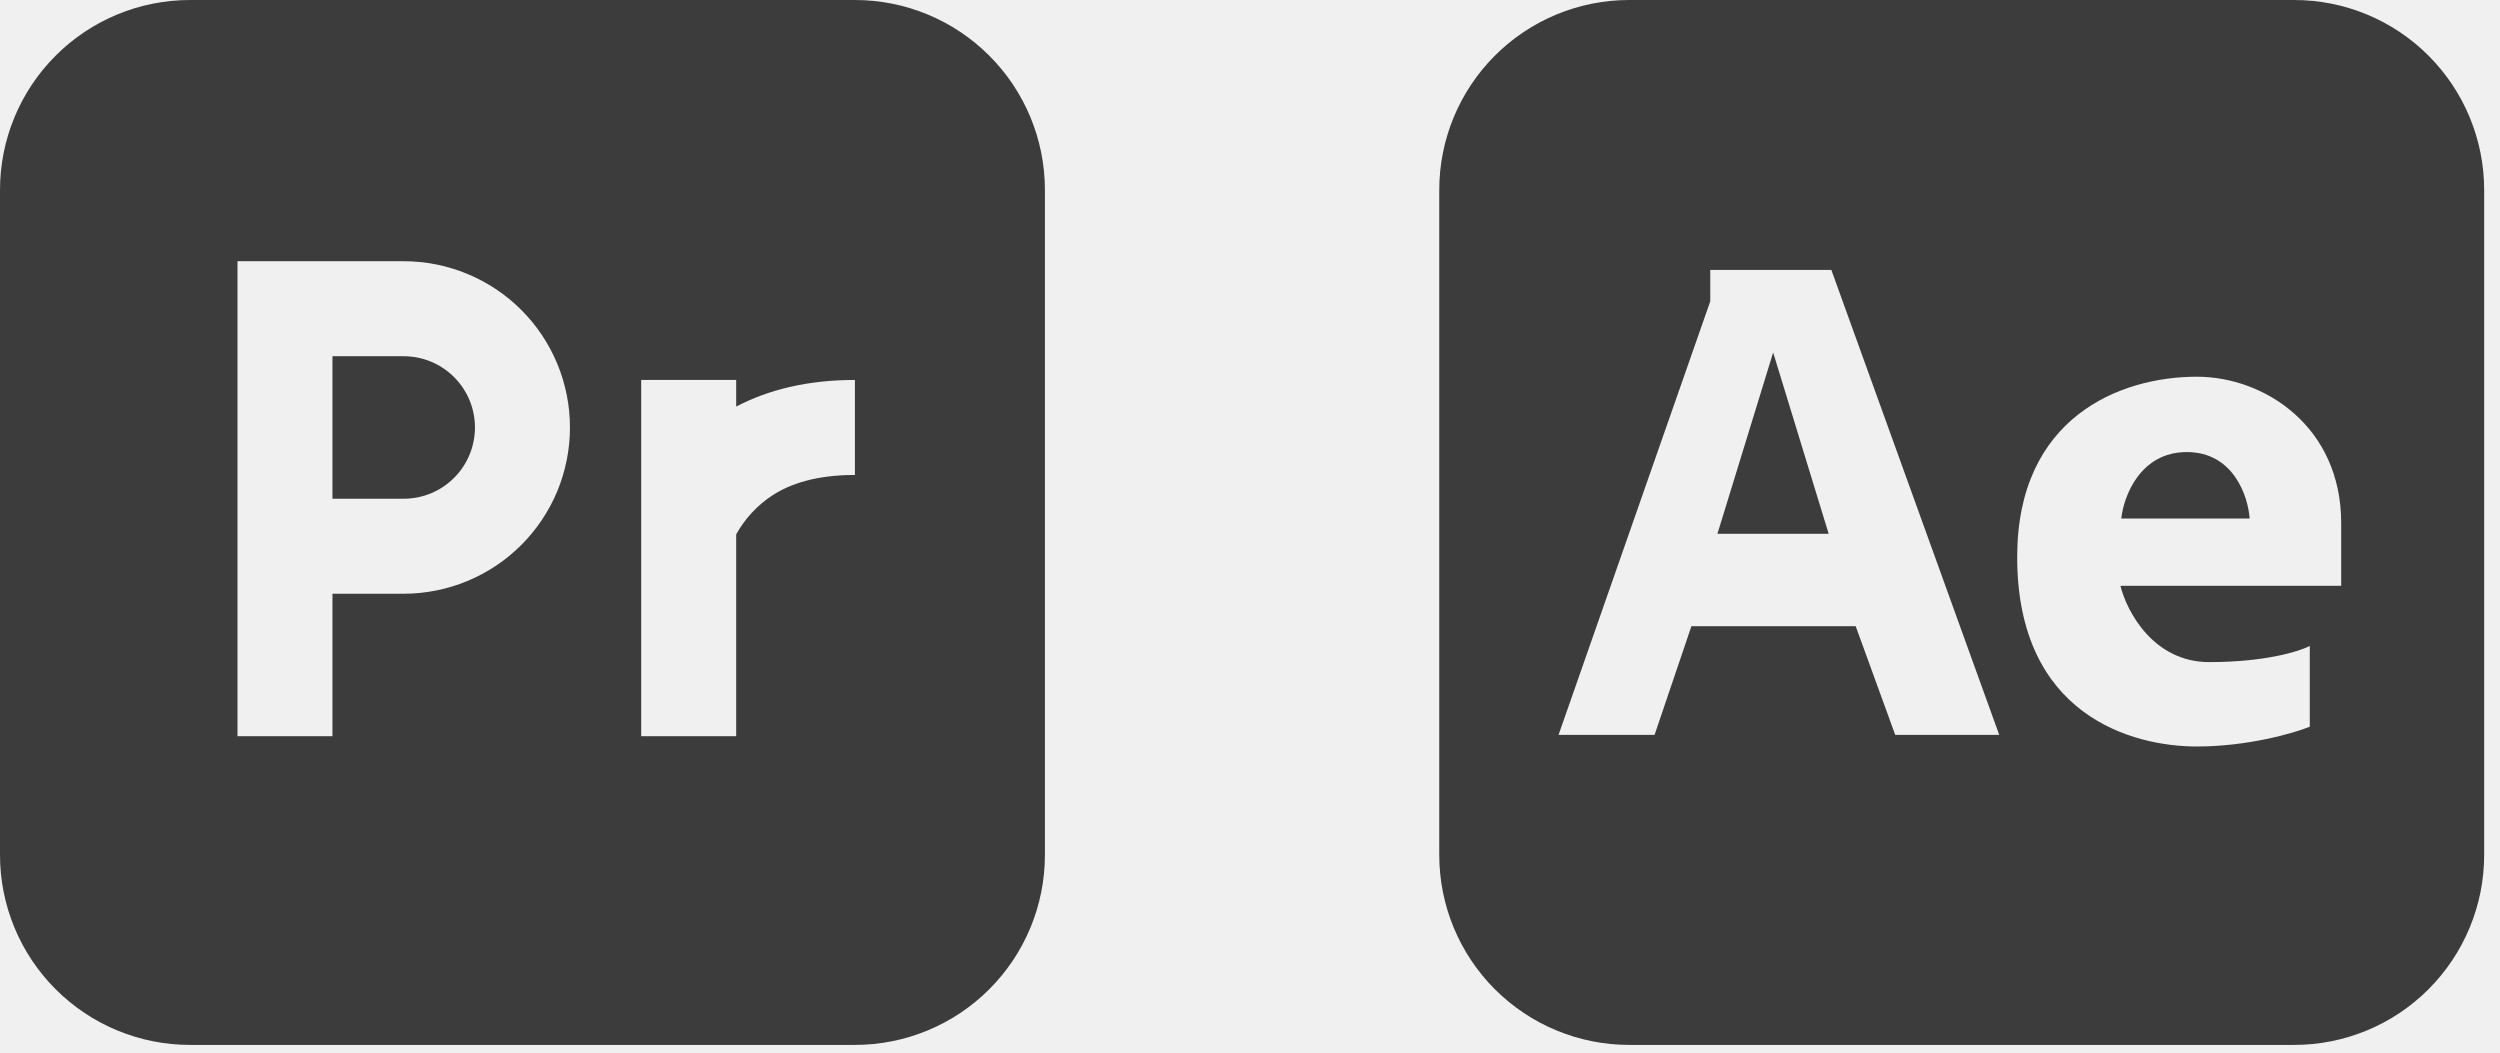
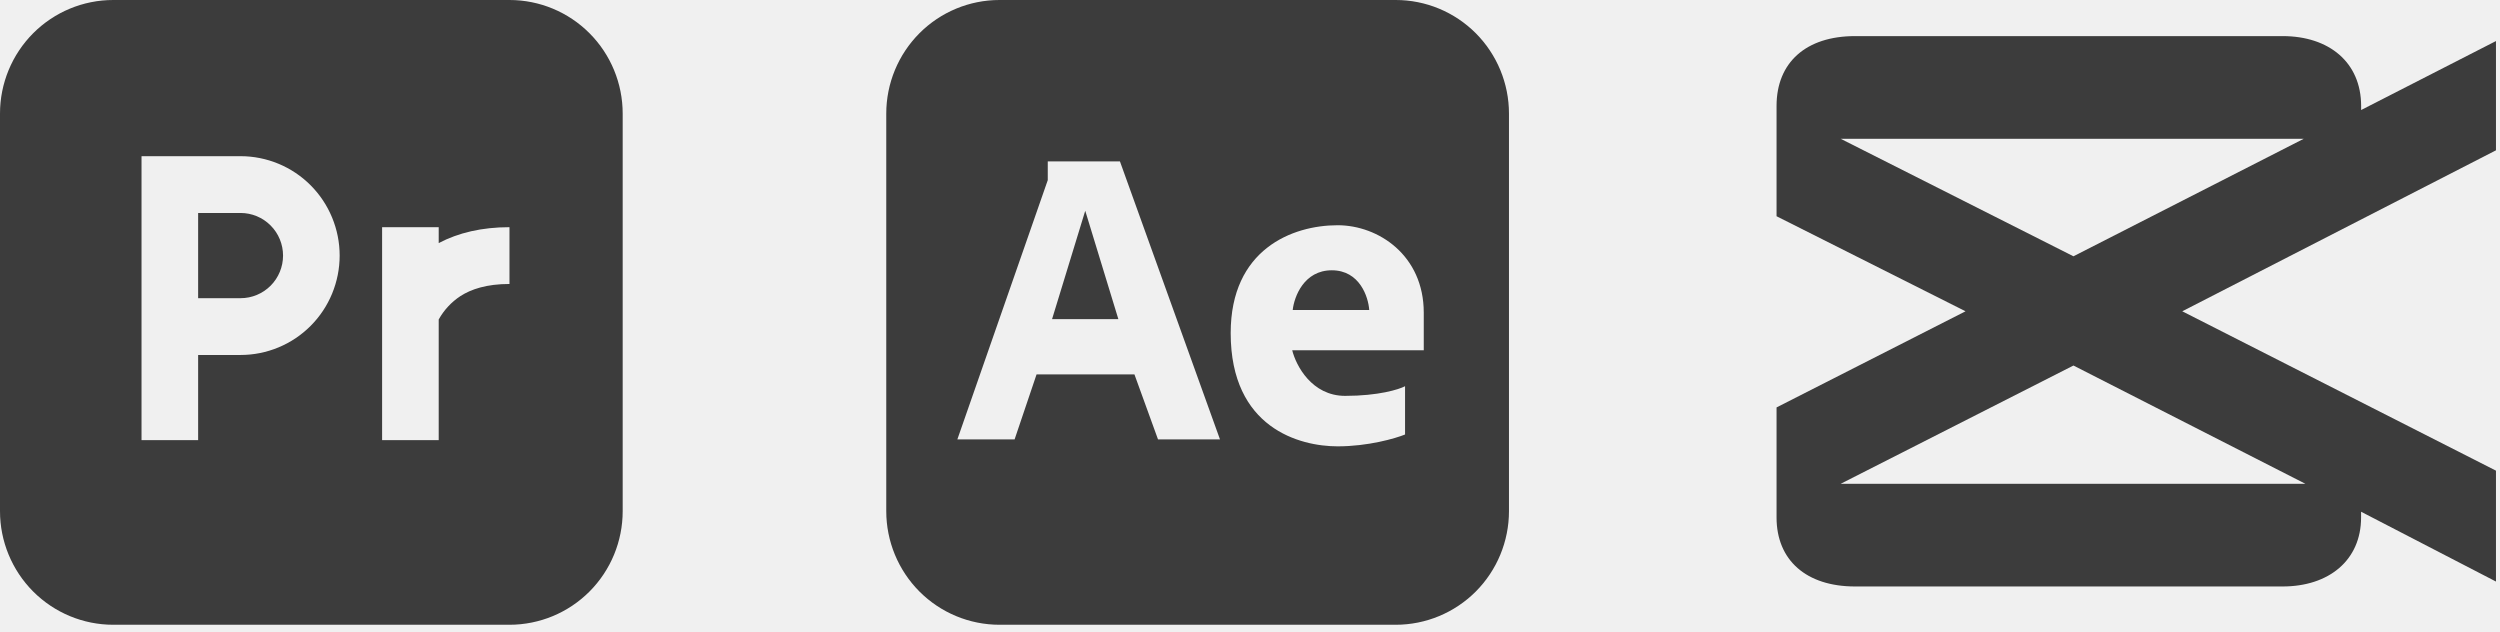
- <svg xmlns="http://www.w3.org/2000/svg" width="57" height="24" viewBox="0 0 57 24" fill="none">
-   <path fill-rule="evenodd" clip-rule="evenodd" d="M4.332 0C3.183 0 2.081 0.456 1.269 1.269C0.456 2.081 0 3.183 0 4.332V19.492C0 20.641 0.456 21.743 1.269 22.555C2.081 23.368 3.183 23.824 4.332 23.824H19.492C20.641 23.824 21.743 23.368 22.555 22.555C23.368 21.743 23.824 20.641 23.824 19.492V4.332C23.824 3.183 23.368 2.081 22.555 1.269C21.743 0.456 20.641 0 19.492 0H4.332ZM6.498 5.956H5.415V16.785H7.58V13.537H9.205C9.703 13.537 10.195 13.438 10.655 13.248C11.115 13.057 11.533 12.778 11.885 12.426C12.237 12.074 12.516 11.657 12.707 11.197C12.897 10.737 12.995 10.244 12.995 9.746C12.995 9.249 12.897 8.756 12.707 8.296C12.516 7.836 12.237 7.418 11.885 7.066C11.533 6.714 11.115 6.435 10.655 6.245C10.195 6.054 9.703 5.956 9.205 5.956H6.498ZM9.205 11.371H7.58V8.122H9.205C9.636 8.122 10.049 8.293 10.353 8.598C10.658 8.902 10.829 9.315 10.829 9.746C10.829 10.177 10.658 10.59 10.353 10.895C10.049 11.2 9.636 11.371 9.205 11.371ZM14.619 8.663V16.785H16.785V12.183C16.986 11.822 17.271 11.516 17.617 11.29C18.025 11.028 18.614 10.829 19.492 10.829V8.663C18.436 8.663 17.536 8.876 16.785 9.27V8.663H14.619Z" fill="#3C3C3C" />
-   <path fill-rule="evenodd" clip-rule="evenodd" d="M37.146 0C35.997 0 34.896 0.456 34.083 1.269C33.271 2.081 32.815 3.183 32.815 4.332V19.492C32.815 20.641 33.271 21.743 34.083 22.555C34.896 23.368 35.997 23.824 37.146 23.824H52.307C53.456 23.824 54.558 23.368 55.37 22.555C56.182 21.743 56.639 20.641 56.639 19.492V4.332C56.639 3.183 56.182 2.081 55.37 1.269C54.558 0.456 53.456 0 52.307 0H37.146ZM35.535 16.755L38.994 6.87V6.155H41.755L45.582 16.755H43.211L42.31 14.278H38.564L37.724 16.755H35.535ZM39.157 12.171H41.694L40.428 8.037L39.157 12.171ZM52.663 14.728V16.569C52.288 16.72 51.247 17.02 50.085 17.02C48.632 17.02 45.992 16.324 45.992 12.701C45.992 9.509 48.346 8.589 50.085 8.589C51.64 8.589 53.379 9.734 53.379 11.924V13.357H48.346C48.489 13.936 49.094 15.096 50.371 15.096C51.648 15.096 52.432 14.85 52.663 14.728ZM48.365 11.822H51.292C51.258 11.318 50.924 10.307 49.86 10.307C48.795 10.307 48.419 11.316 48.365 11.822Z" fill="#3C3C3C" />
+ <svg xmlns="http://www.w3.org/2000/svg" width="95" height="24" viewBox="0 0 95 24" fill="none">
+   <g clip-path="url(#clip0_40000415_156)">
+     <path fill-rule="evenodd" clip-rule="evenodd" d="M4.302 0C3.161 0 2.067 0.455 1.26 1.264C0.453 2.074 0 3.172 0 4.316V19.424C0 20.569 0.453 21.667 1.26 22.477C2.067 23.286 3.161 23.741 4.302 23.741H19.36C20.501 23.741 21.596 23.286 22.402 22.477C23.209 21.667 23.662 20.569 23.662 19.424V4.316C23.662 3.172 23.209 2.074 22.402 1.264C21.596 0.455 20.501 0 19.36 0H4.302ZM6.453 5.935H5.378V16.726H7.529V13.489H9.142C9.637 13.489 10.126 13.391 10.583 13.201C11.04 13.012 11.455 12.733 11.804 12.383C12.154 12.032 12.431 11.616 12.62 11.158C12.809 10.699 12.907 10.208 12.907 9.712C12.907 9.216 12.809 8.725 12.62 8.267C12.431 7.809 12.154 7.392 11.804 7.041C11.455 6.691 11.04 6.412 10.583 6.223C10.126 6.033 9.637 5.935 9.142 5.935H6.453ZM9.142 11.331H7.529V8.093H9.142C9.57 8.093 9.981 8.264 10.283 8.568C10.586 8.871 10.756 9.283 10.756 9.712C10.756 10.141 10.586 10.553 10.283 10.857C9.981 11.16 9.57 11.331 9.142 11.331ZM14.52 8.633V16.726H16.671V12.14C16.871 11.781 17.154 11.476 17.497 11.251C17.903 10.99 18.488 10.791 19.36 10.791V8.633C18.31 8.633 17.417 8.845 16.671 9.237V8.633H14.52Z" fill="#3C3C3C" />
+     <path fill-rule="evenodd" clip-rule="evenodd" d="M37.98 0C36.839 0 35.745 0.455 34.938 1.264C34.132 2.074 33.678 3.172 33.678 4.316V19.424C33.678 20.569 34.132 21.667 34.938 22.477C35.745 23.286 36.839 23.741 37.98 23.741H53.038C54.179 23.741 55.274 23.286 56.081 22.477C56.887 21.667 57.341 20.569 57.341 19.424V4.316C57.341 3.172 56.887 2.074 56.081 1.264C55.274 0.455 54.179 0 53.038 0H37.98ZM36.38 16.696L39.815 6.846V6.134H42.558L46.359 16.696H44.004L43.109 14.228H39.389L38.555 16.696H36.38ZM39.978 12.128H42.498L41.239 8.009L39.978 12.128ZM53.392 14.676V16.511C53.019 16.662 51.985 16.961 50.831 16.961C49.388 16.961 46.766 16.267 46.766 12.657C46.766 9.476 49.104 8.559 50.831 8.559C52.376 8.559 54.103 9.7 54.103 11.882V13.31H49.104C49.246 13.887 49.847 15.043 51.115 15.043C52.383 15.043 53.162 14.798 53.392 14.676ZM49.123 11.781H52.031C51.996 11.278 51.665 10.271 50.608 10.271C49.55 10.271 49.177 11.277 49.123 11.781Z" fill="#3C3C3C" />
+     <path d="M94.847 5.712V1.56L89.723 4.181V4.025C89.723 2.37 88.504 1.372 86.742 1.372H70.491C68.632 1.372 67.509 2.371 67.509 4.025V8.217L74.69 11.829L67.509 15.482V19.664C67.509 21.287 68.638 22.286 70.491 22.286H86.739C88.501 22.286 89.721 21.287 89.721 19.664V19.446L94.847 22.099V17.885L82.926 11.829L94.847 5.712ZM78.791 13.89L87.605 18.384H69.946L78.791 13.89ZM87.54 5.275L78.791 9.739L69.946 5.274L87.54 5.275Z" fill="#3C3C3C" />
+   </g>
+   <defs>
+     <clipPath id="clip0_40000415_156">
+       <rect width="95" height="24" fill="white" />
+     </clipPath>
+   </defs>
</svg>
